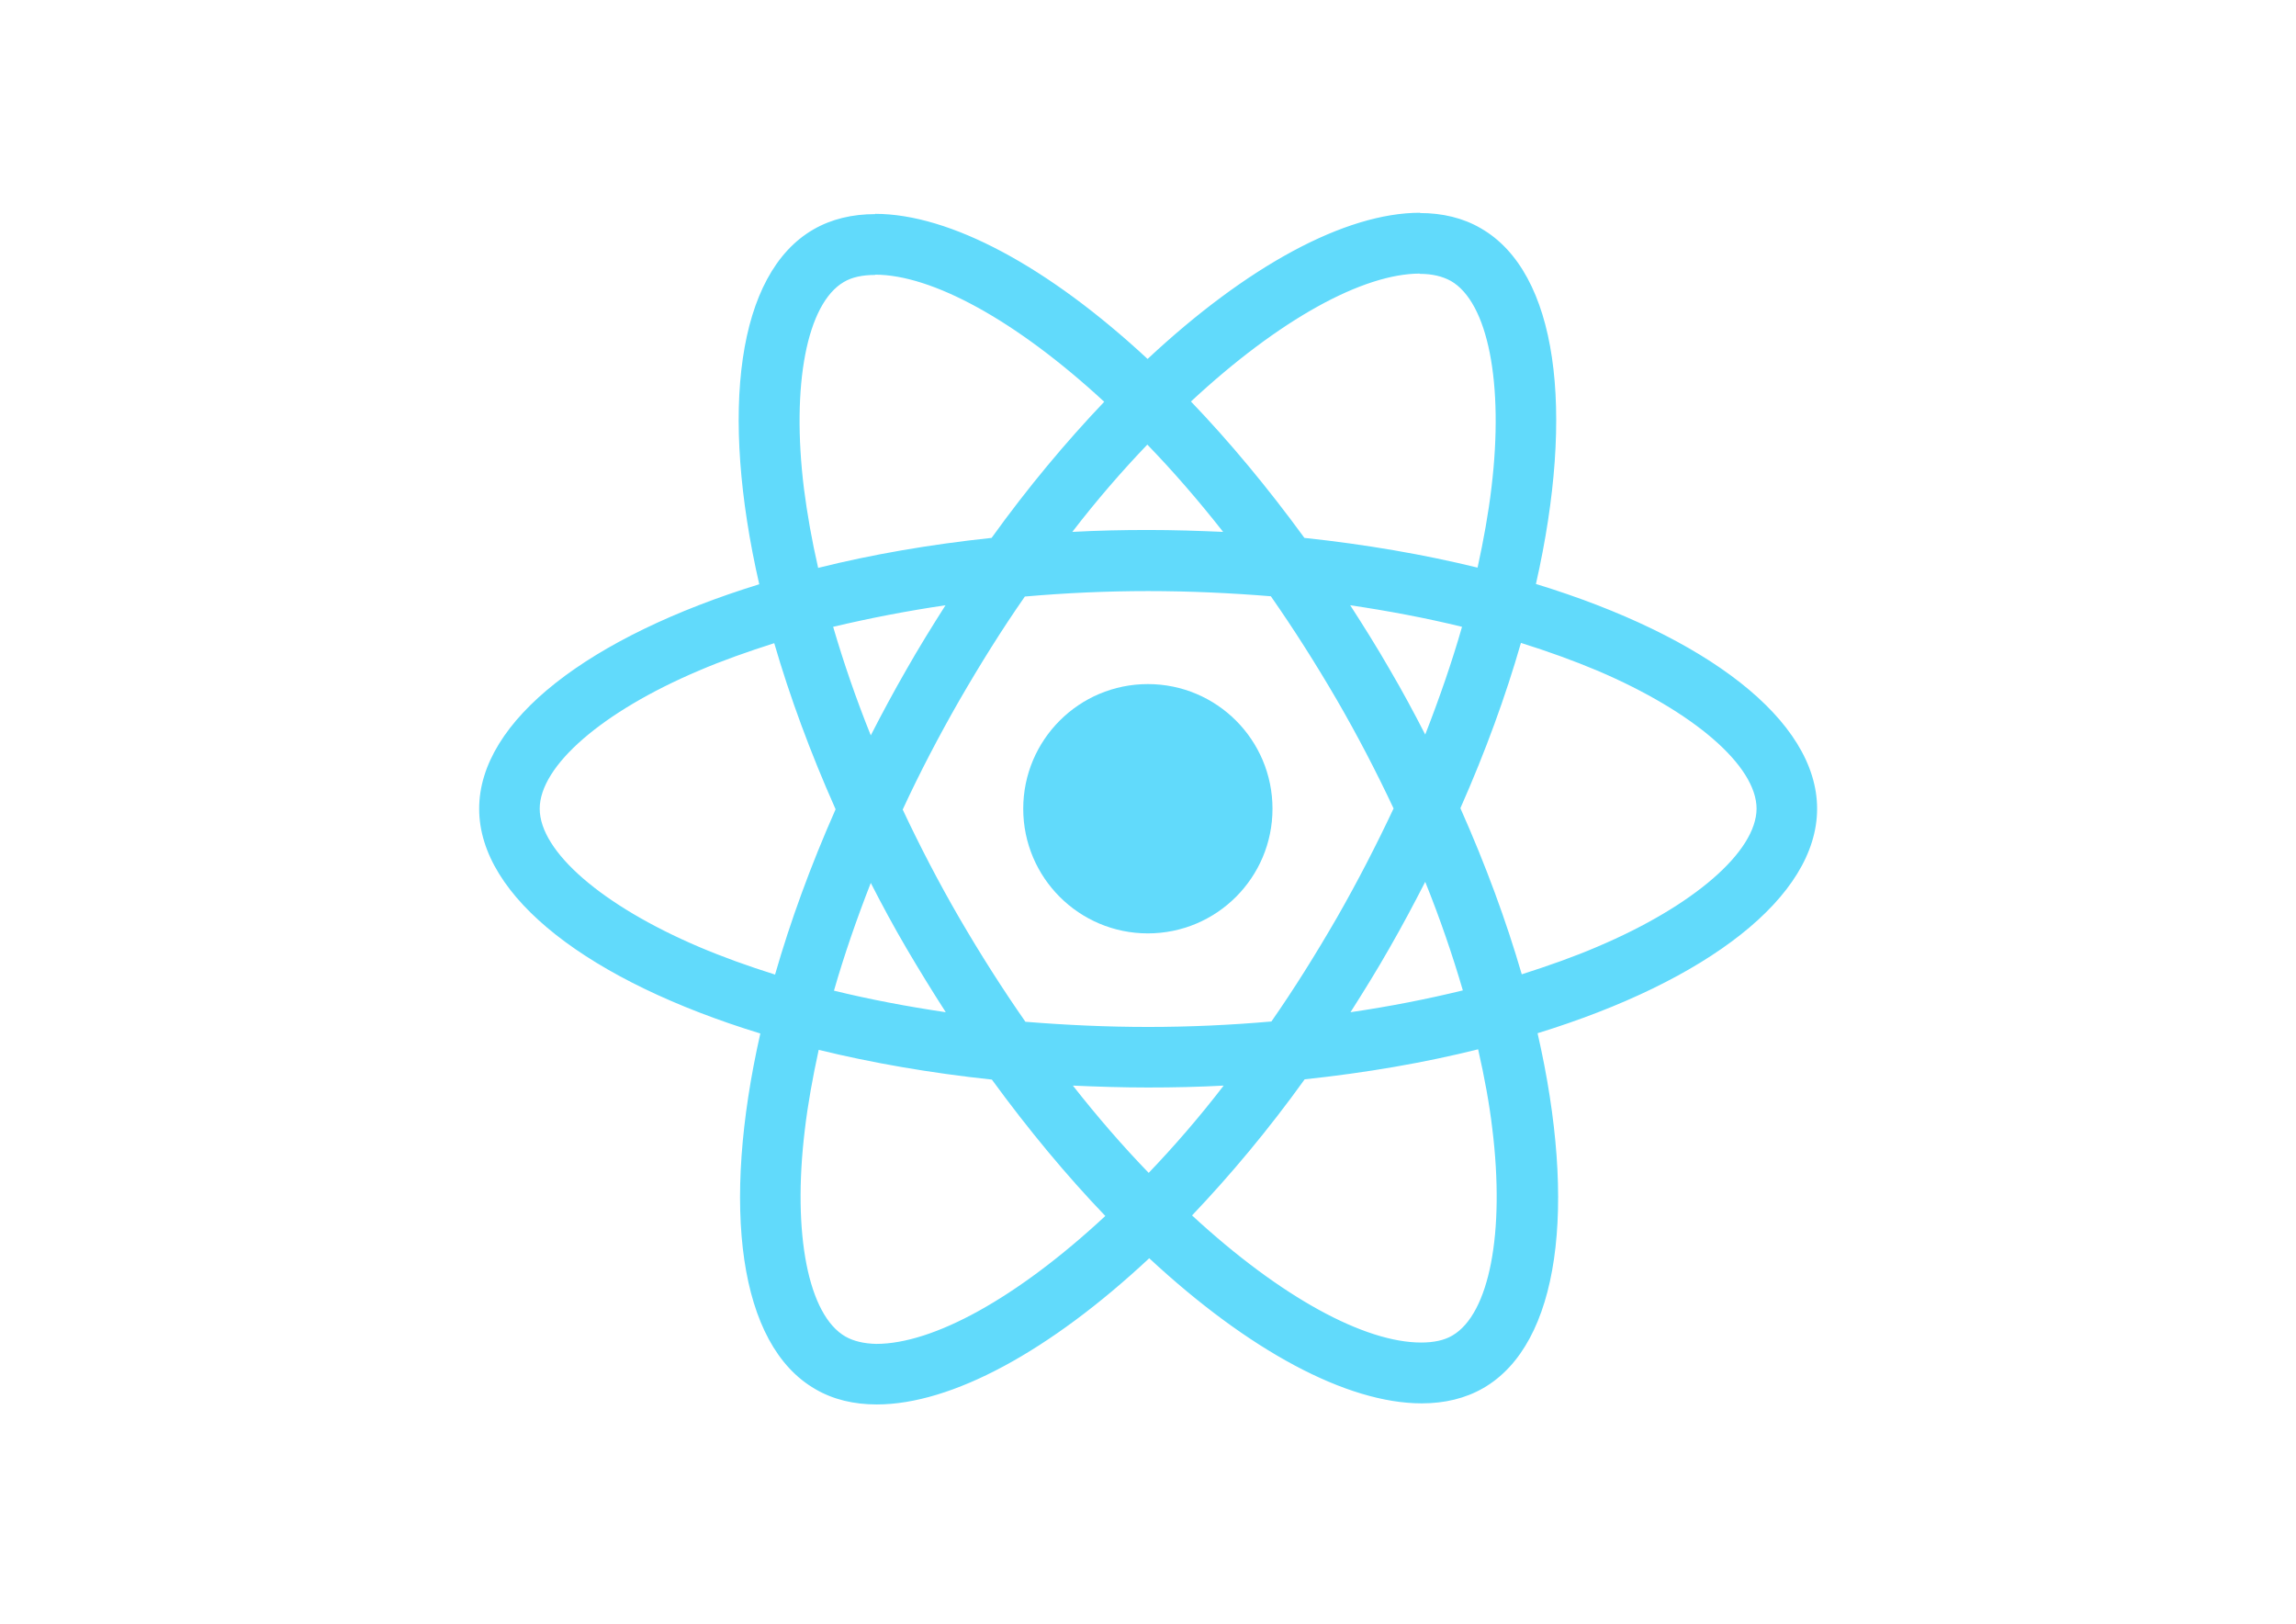
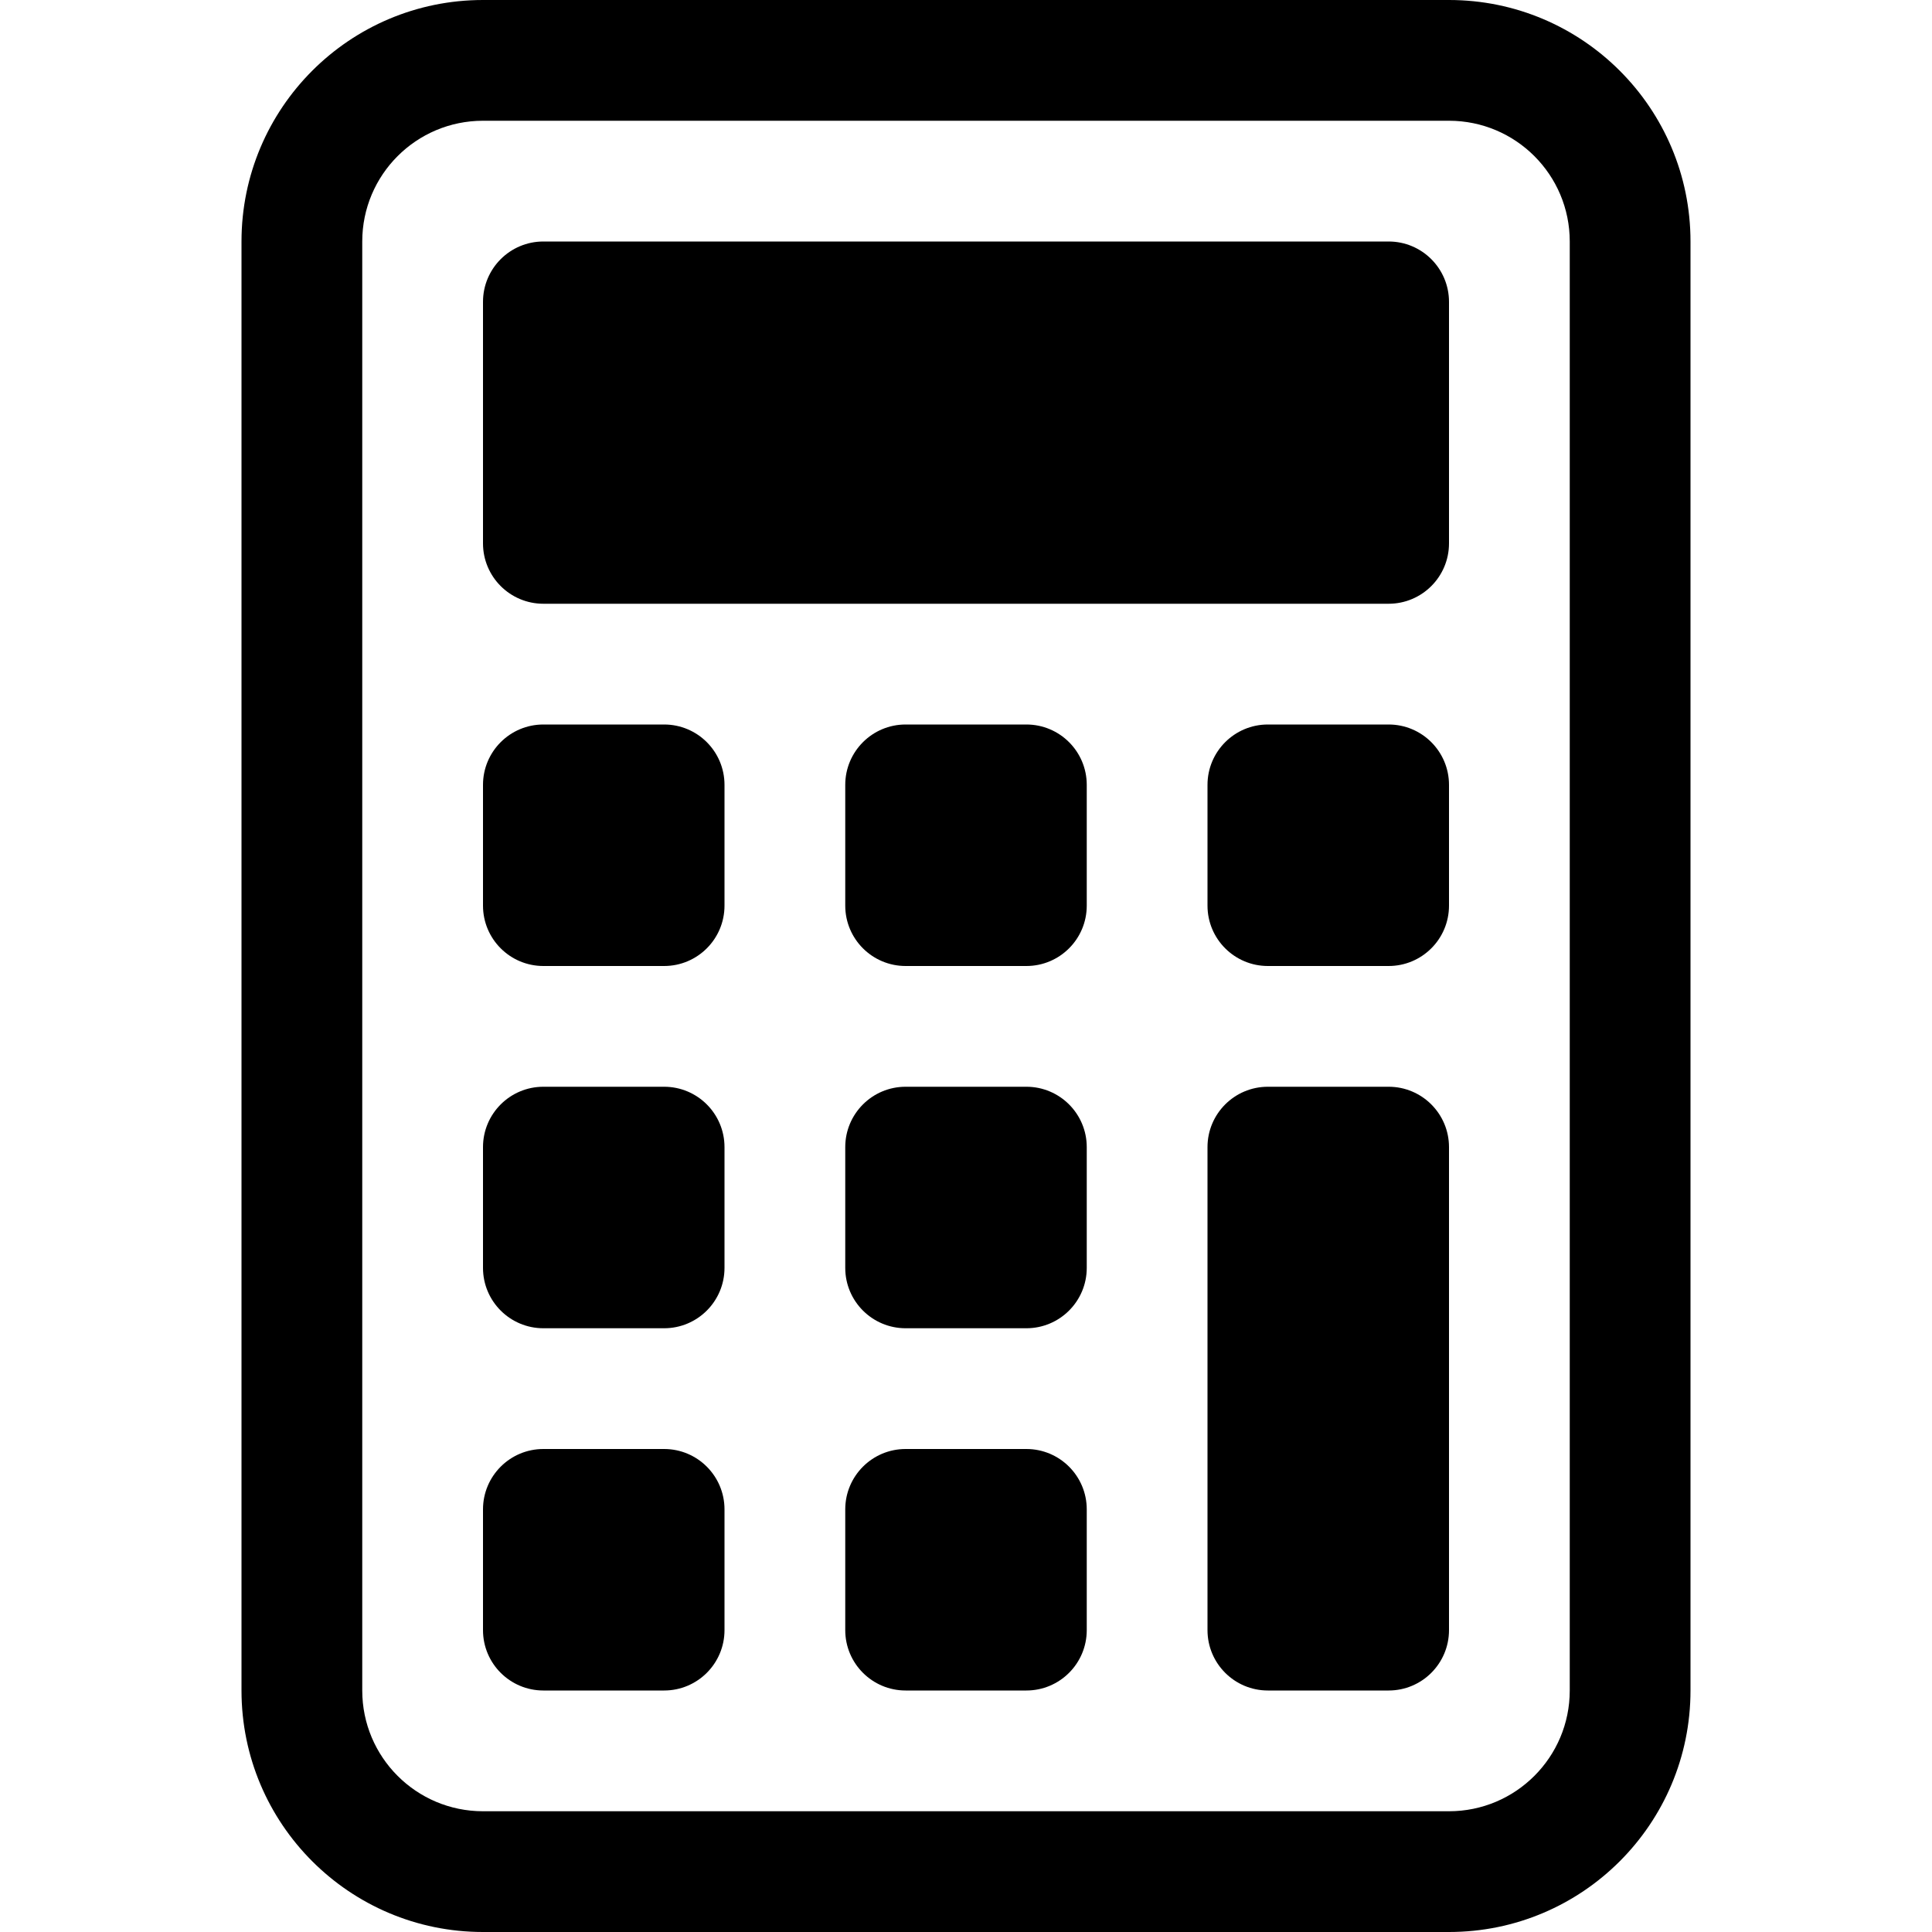
- <svg xmlns="http://www.w3.org/2000/svg" viewBox="0 0 841.9 595.3">
-   <g fill="#61DAFB">
-     <path d="M666.3 296.5c0-32.5-40.7-63.3-103.1-82.4 14.4-63.6 8-114.2-20.2-130.4-6.5-3.8-14.1-5.6-22.4-5.6v22.3c4.6 0 8.3.9 11.4 2.6 13.6 7.8 19.5 37.5 14.9 75.7-1.1 9.4-2.9 19.3-5.1 29.4-19.6-4.8-41-8.5-63.5-10.9-13.5-18.5-27.5-35.3-41.6-50 32.6-30.3 63.2-46.9 84-46.9V78c-27.5 0-63.5 19.6-99.9 53.6-36.4-33.8-72.4-53.2-99.9-53.2v22.3c20.7 0 51.4 16.5 84 46.6-14 14.7-28 31.4-41.3 49.9-22.6 2.4-44 6.1-63.6 11-2.3-10-4-19.7-5.2-29-4.7-38.2 1.1-67.9 14.6-75.8 3-1.8 6.9-2.6 11.5-2.6V78.5c-8.4 0-16 1.8-22.6 5.6-28.1 16.2-34.4 66.7-19.9 130.1-62.2 19.2-102.7 49.9-102.7 82.3 0 32.5 40.7 63.3 103.1 82.4-14.4 63.6-8 114.2 20.2 130.4 6.5 3.8 14.1 5.6 22.5 5.6 27.5 0 63.5-19.6 99.9-53.6 36.4 33.8 72.4 53.2 99.9 53.2 8.4 0 16-1.8 22.6-5.6 28.1-16.2 34.4-66.7 19.9-130.1 62-19.1 102.5-49.9 102.5-82.3zm-130.2-66.7c-3.7 12.9-8.3 26.2-13.5 39.5-4.1-8-8.4-16-13.1-24-4.6-8-9.5-15.8-14.4-23.4 14.2 2.1 27.9 4.7 41 7.9zm-45.8 106.5c-7.8 13.5-15.8 26.3-24.1 38.2-14.9 1.3-30 2-45.2 2-15.1 0-30.2-.7-45-1.9-8.3-11.9-16.4-24.6-24.2-38-7.6-13.1-14.5-26.4-20.8-39.8 6.2-13.4 13.2-26.8 20.7-39.9 7.8-13.5 15.8-26.3 24.1-38.2 14.9-1.3 30-2 45.2-2 15.1 0 30.2.7 45 1.9 8.3 11.9 16.4 24.6 24.2 38 7.6 13.1 14.5 26.4 20.8 39.8-6.3 13.4-13.2 26.8-20.7 39.9zm32.3-13c5.4 13.4 10 26.8 13.8 39.8-13.1 3.2-26.9 5.9-41.2 8 4.9-7.7 9.8-15.6 14.4-23.7 4.6-8 8.9-16.1 13-24.1zM421.2 430c-9.3-9.6-18.6-20.3-27.8-32 9 .4 18.2.7 27.5.7 9.4 0 18.7-.2 27.8-.7-9 11.7-18.3 22.4-27.5 32zm-74.4-58.9c-14.2-2.1-27.9-4.7-41-7.9 3.7-12.9 8.3-26.2 13.5-39.5 4.1 8 8.4 16 13.1 24 4.7 8 9.5 15.8 14.4 23.4zM420.7 163c9.3 9.6 18.6 20.3 27.8 32-9-.4-18.2-.7-27.5-.7-9.4 0-18.7.2-27.8.7 9-11.7 18.3-22.4 27.5-32zm-74 58.9c-4.9 7.7-9.8 15.6-14.4 23.7-4.6 8-8.9 16-13 24-5.4-13.4-10-26.8-13.8-39.8 13.1-3.1 26.9-5.8 41.2-7.9zm-90.5 125.2c-35.4-15.1-58.3-34.9-58.3-50.6 0-15.7 22.9-35.6 58.3-50.6 8.6-3.7 18-7 27.7-10.1 5.7 19.6 13.2 40 22.5 60.9-9.2 20.8-16.6 41.1-22.2 60.6-9.9-3.1-19.3-6.5-28-10.2zM310 490c-13.6-7.8-19.5-37.5-14.9-75.7 1.1-9.4 2.9-19.3 5.1-29.4 19.6 4.8 41 8.5 63.5 10.9 13.5 18.5 27.5 35.3 41.6 50-32.6 30.3-63.2 46.9-84 46.9-4.5-.1-8.3-1-11.3-2.7zm237.2-76.2c4.7 38.2-1.1 67.9-14.6 75.8-3 1.8-6.9 2.6-11.5 2.6-20.7 0-51.4-16.5-84-46.6 14-14.7 28-31.4 41.3-49.9 22.6-2.4 44-6.1 63.6-11 2.3 10.1 4.1 19.8 5.2 29.1zm38.5-66.7c-8.6 3.7-18 7-27.7 10.1-5.7-19.6-13.2-40-22.5-60.9 9.2-20.8 16.6-41.1 22.2-60.6 9.9 3.1 19.3 6.5 28.1 10.2 35.4 15.1 58.3 34.9 58.3 50.6-.1 15.7-23 35.6-58.4 50.6zM320.8 78.4z" />
-     <circle cx="420.9" cy="296.5" r="45.7" />
-     <path d="M520.5 78.1z" />
-   </g>
+ <svg xmlns="http://www.w3.org/2000/svg" width="16" height="16" fill="currentColor" class="bi bi-calculator" viewBox="0 0 16 16">
+   <path d="M12 1a1 1 0 0 1 1 1v12a1 1 0 0 1-1 1H4a1 1 0 0 1-1-1V2a1 1 0 0 1 1-1h8zM4 0a2 2 0 0 0-2 2v12a2 2 0 0 0 2 2h8a2 2 0 0 0 2-2V2a2 2 0 0 0-2-2H4z" />
+   <path d="M4 2.5a.5.5 0 0 1 .5-.5h7a.5.5 0 0 1 .5.5v2a.5.5 0 0 1-.5.5h-7a.5.5 0 0 1-.5-.5v-2zm0 4a.5.5 0 0 1 .5-.5h1a.5.5 0 0 1 .5.5v1a.5.5 0 0 1-.5.5h-1a.5.5 0 0 1-.5-.5v-1zm0 3a.5.5 0 0 1 .5-.5h1a.5.5 0 0 1 .5.5v1a.5.5 0 0 1-.5.5h-1a.5.5 0 0 1-.5-.5v-1zm0 3a.5.5 0 0 1 .5-.5h1a.5.5 0 0 1 .5.5v1a.5.5 0 0 1-.5.5h-1a.5.5 0 0 1-.5-.5v-1zm3-6a.5.5 0 0 1 .5-.5h1a.5.5 0 0 1 .5.5v1a.5.5 0 0 1-.5.5h-1a.5.5 0 0 1-.5-.5v-1zm0 3a.5.5 0 0 1 .5-.5h1a.5.5 0 0 1 .5.5v1a.5.5 0 0 1-.5.5h-1a.5.5 0 0 1-.5-.5v-1zm0 3a.5.5 0 0 1 .5-.5h1a.5.5 0 0 1 .5.5v1a.5.5 0 0 1-.5.5h-1a.5.5 0 0 1-.5-.5v-1zm3-6a.5.5 0 0 1 .5-.5h1a.5.5 0 0 1 .5.5v1a.5.5 0 0 1-.5.5h-1a.5.5 0 0 1-.5-.5v-1zm0 3a.5.5 0 0 1 .5-.5h1a.5.5 0 0 1 .5.5v4a.5.5 0 0 1-.5.5h-1a.5.5 0 0 1-.5-.5v-4z" />
</svg>
